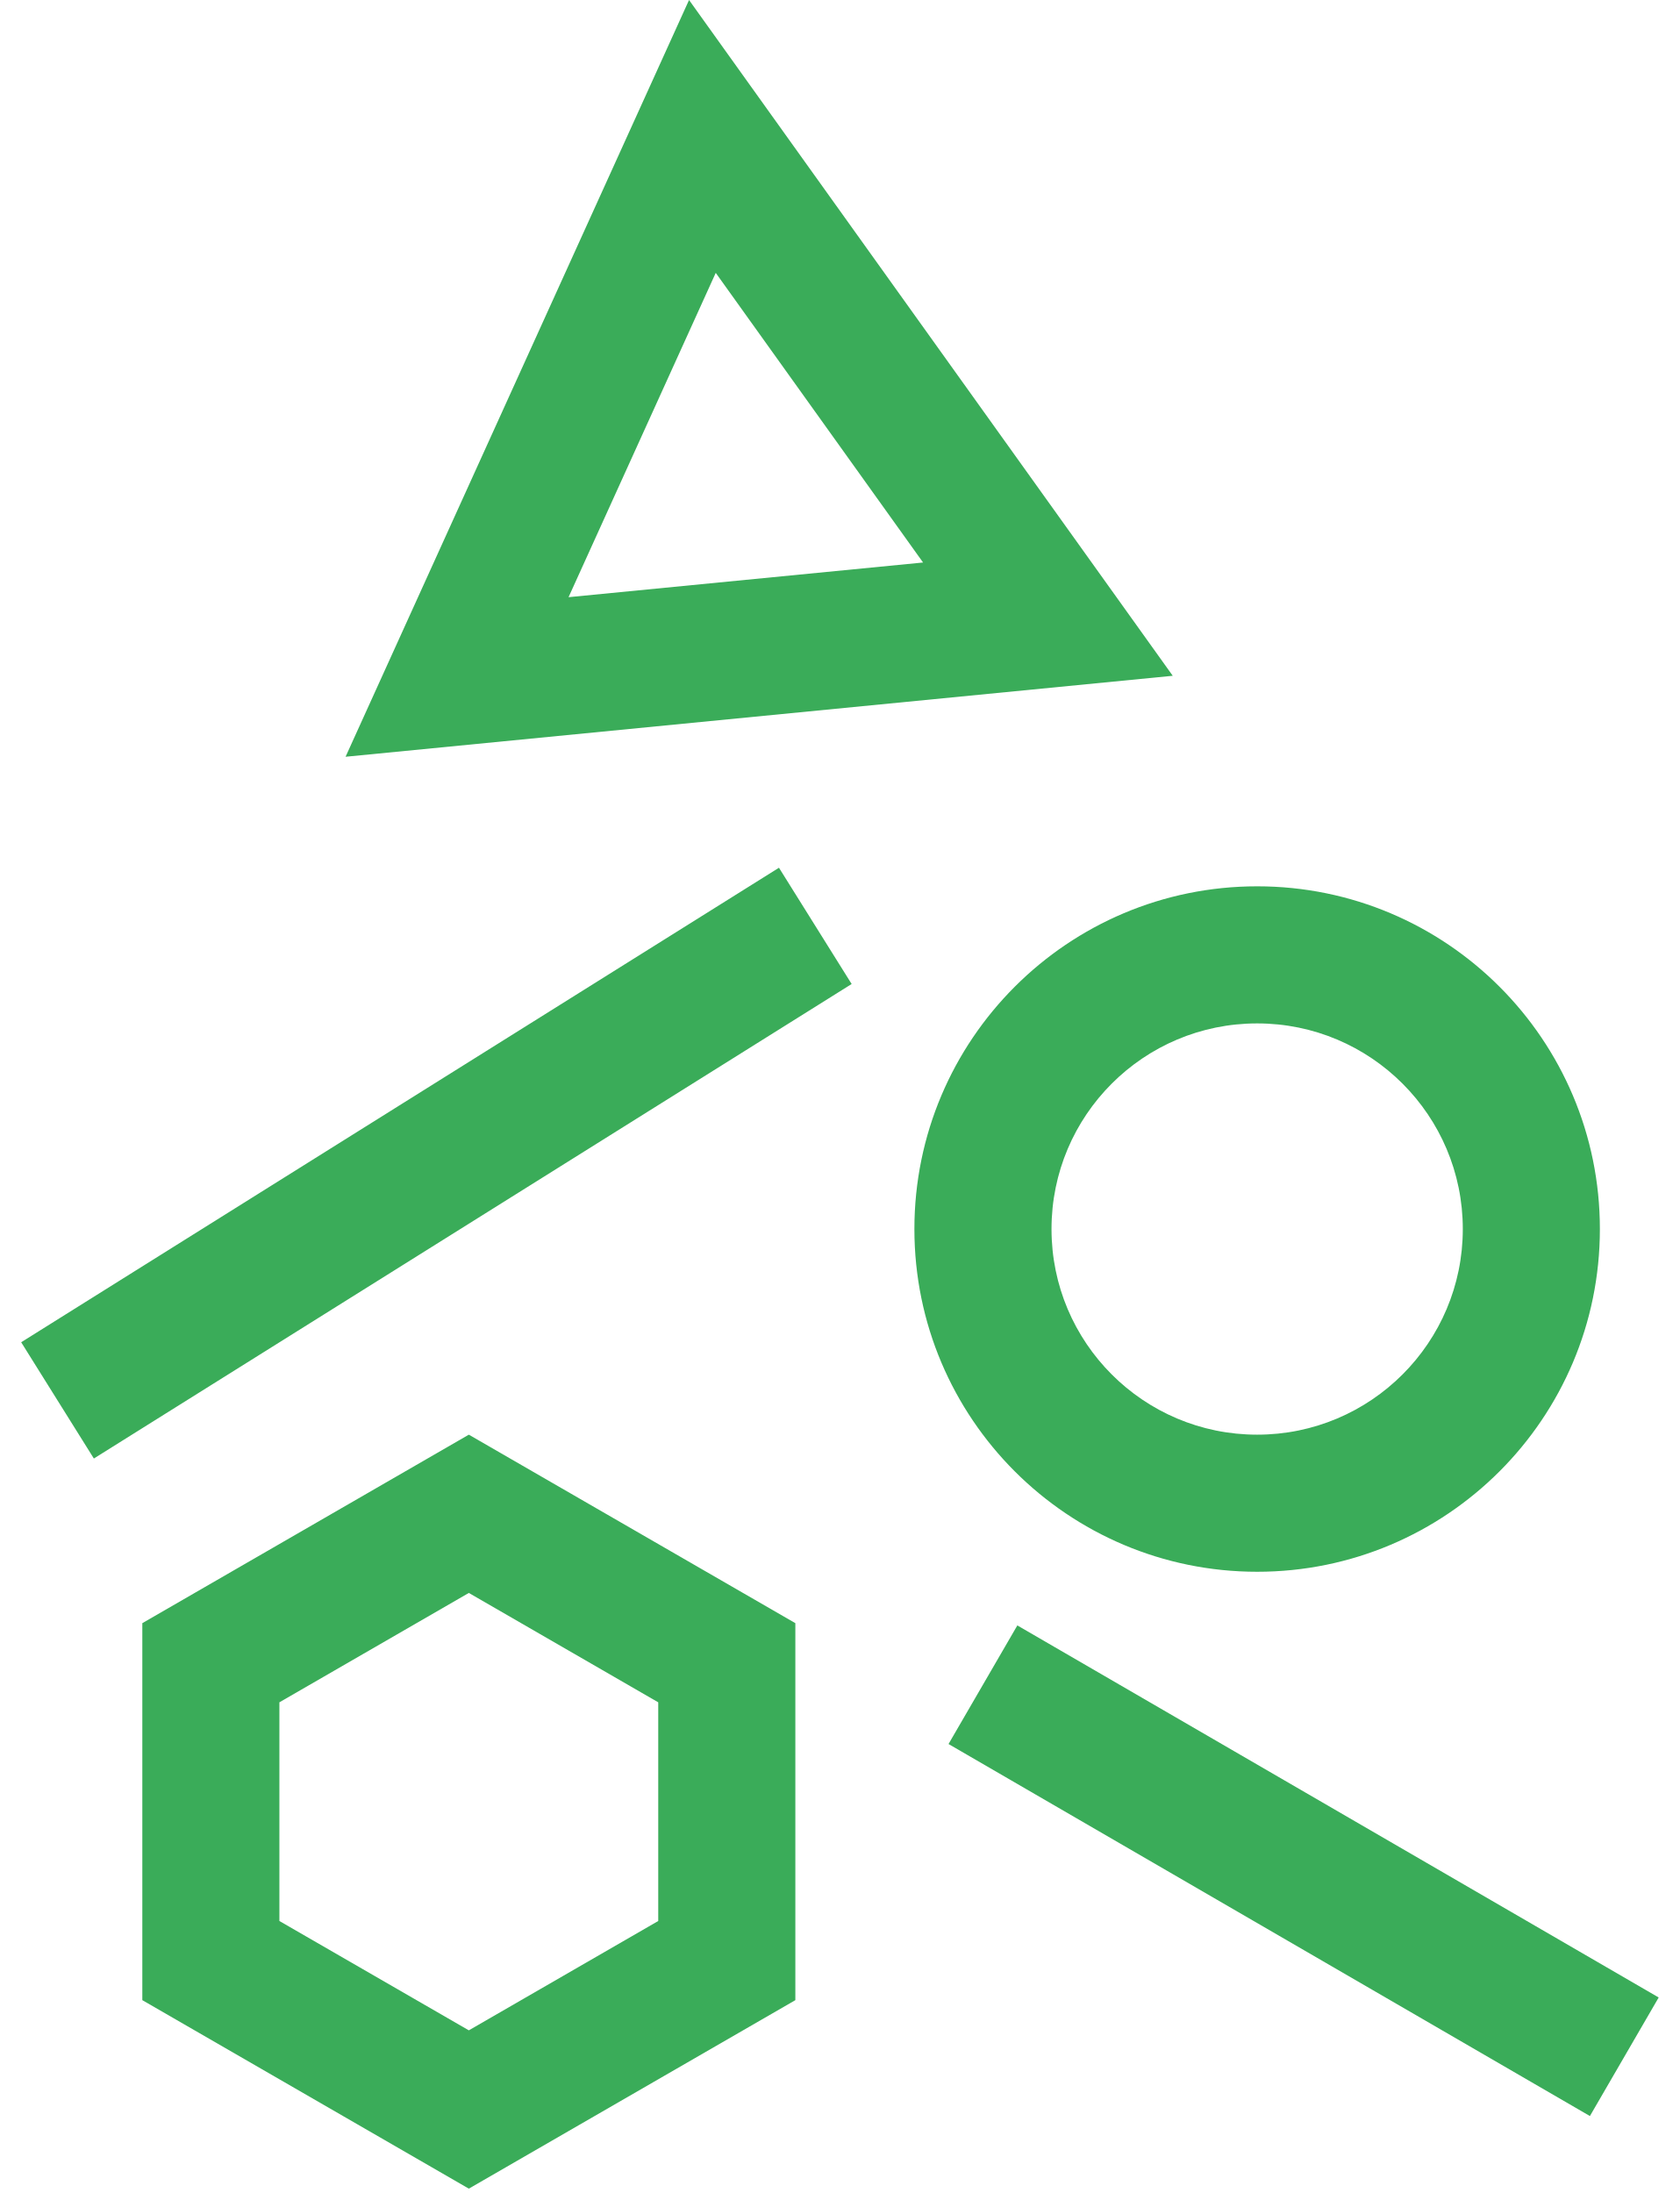
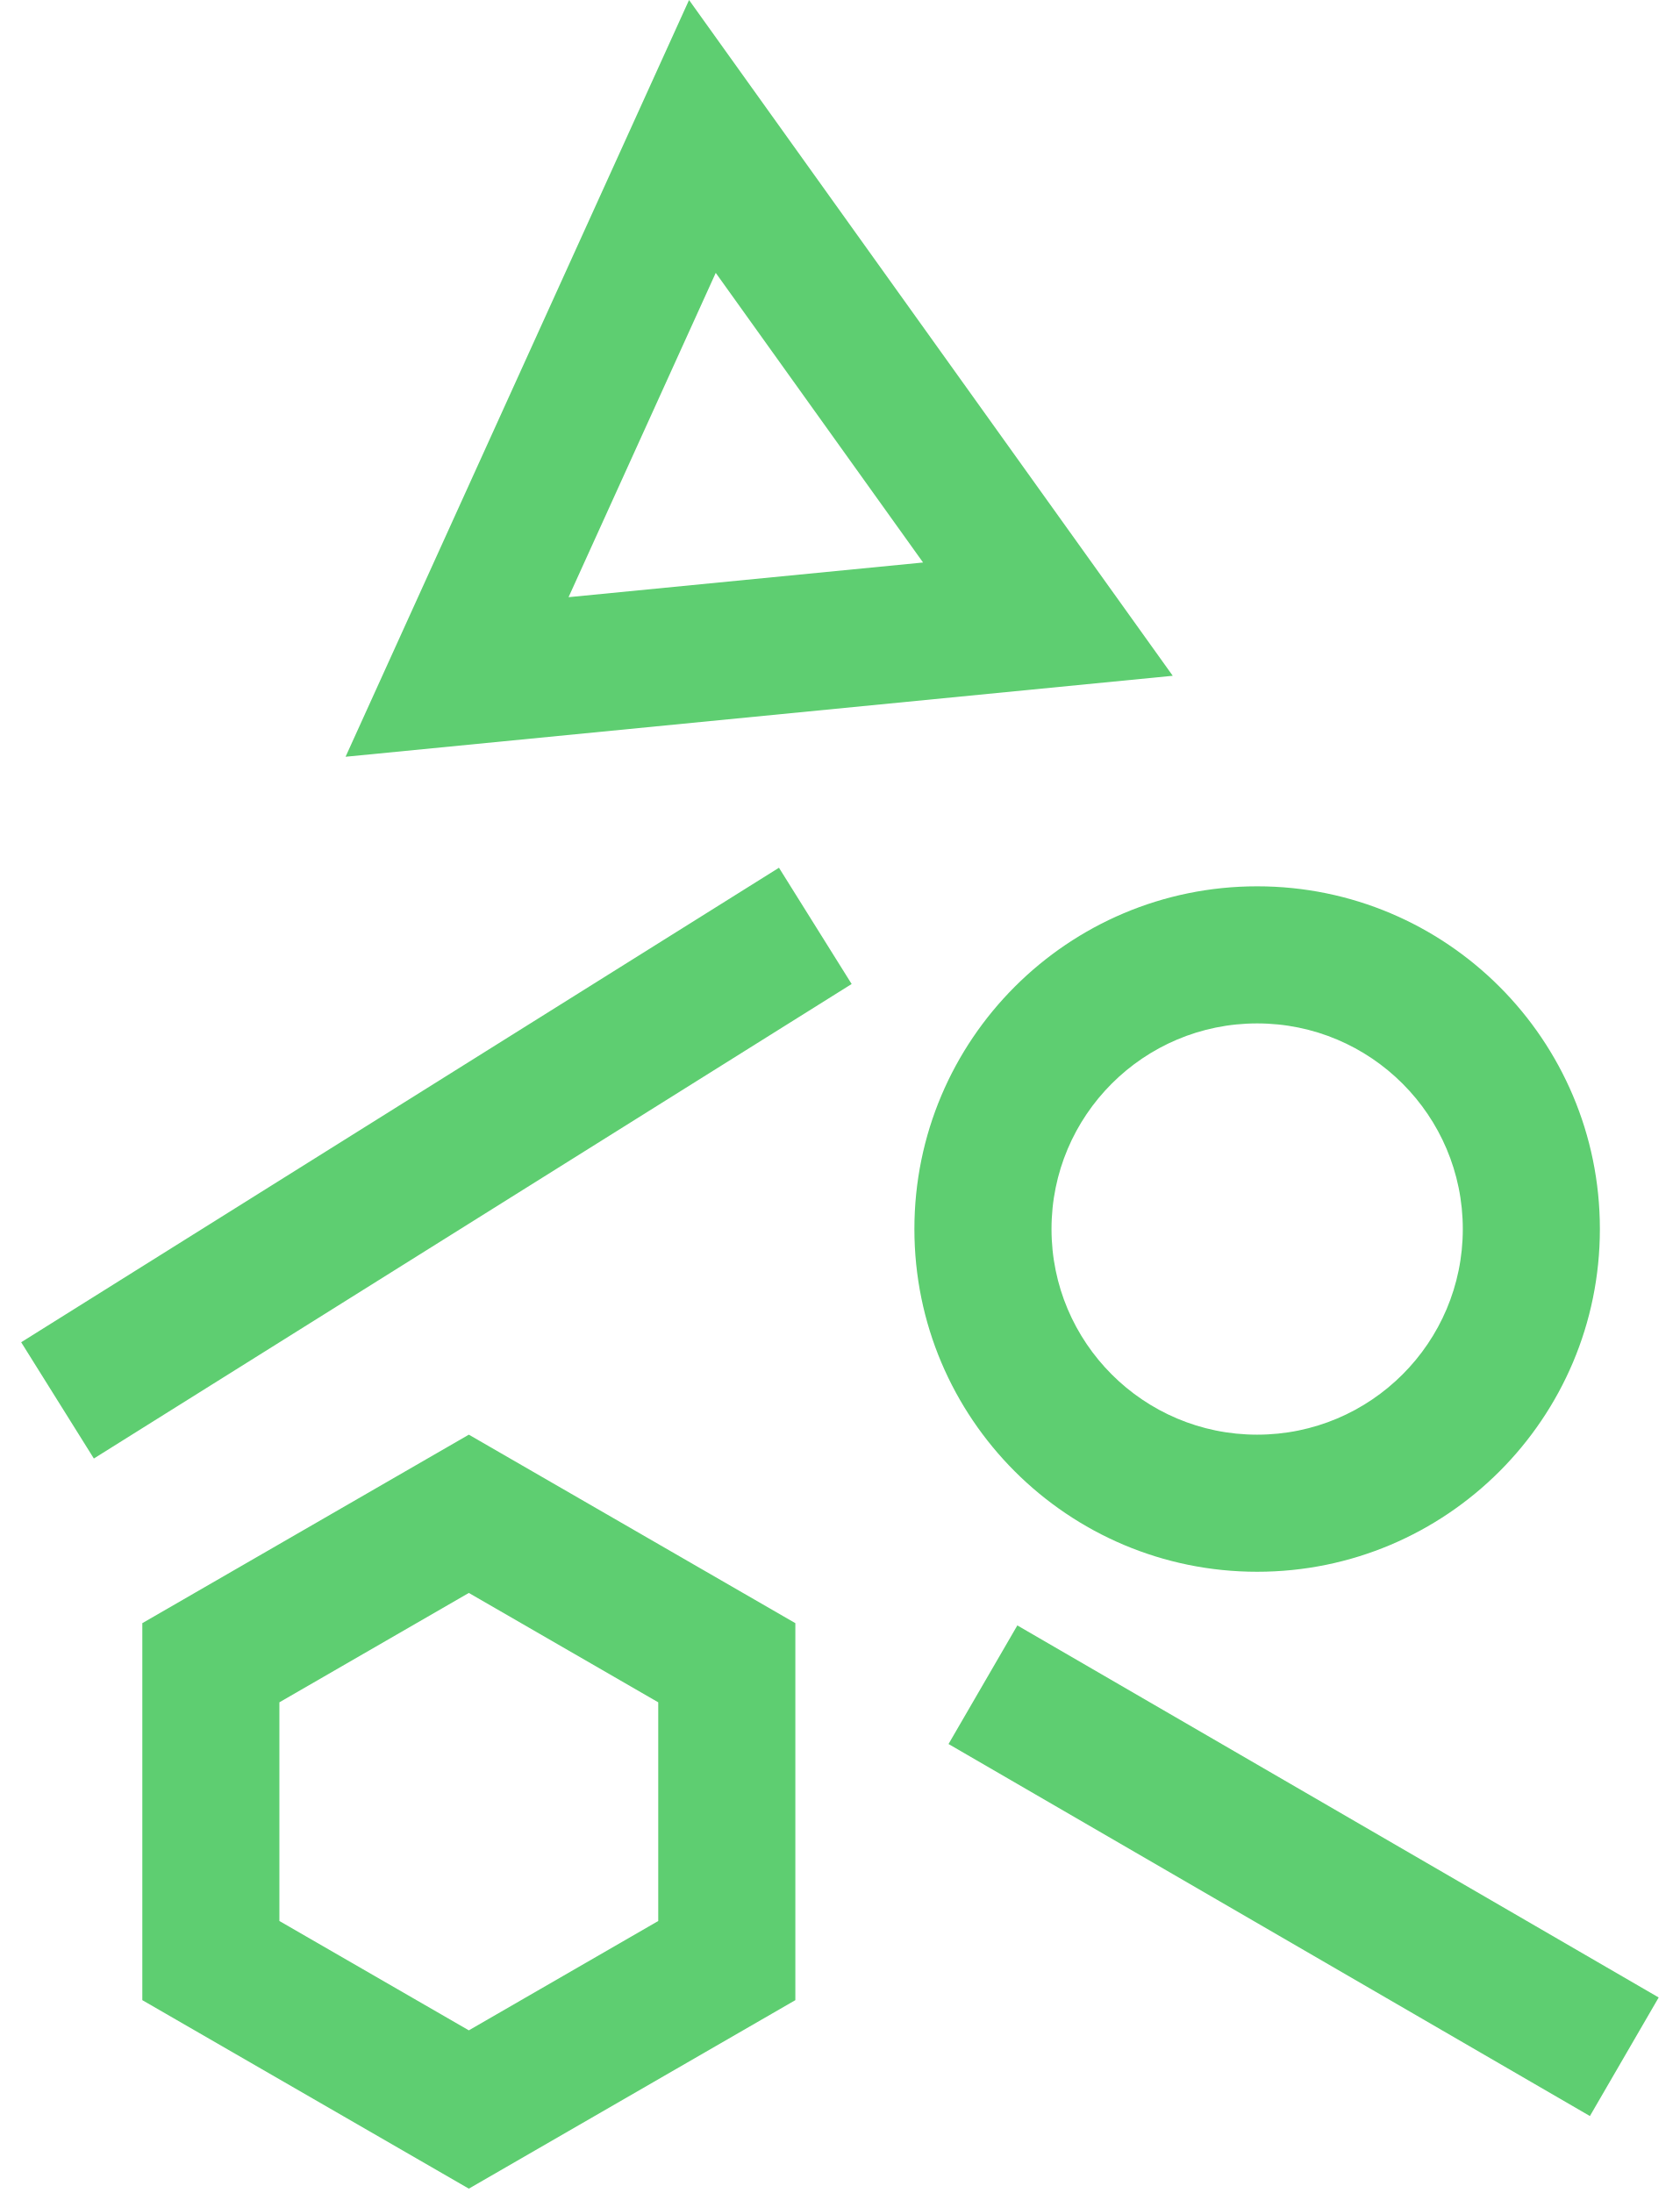
<svg xmlns="http://www.w3.org/2000/svg" width="100%" height="100%" viewBox="0 0 49 64" fill="none">
-   <path fill-rule="evenodd" clip-rule="evenodd" d="M10.084 22.085L20.107 -3.23439e-06L34.222 19.722L10.084 22.085ZM16.591 17.428L20.886 7.963L26.936 16.416L16.591 17.428ZM36.685 29.867C33.37 29.867 30.684 32.554 30.684 35.868C30.684 39.182 33.37 41.869 36.685 41.869C39.999 41.869 42.686 39.182 42.686 35.868C42.686 32.554 39.999 29.867 36.685 29.867ZM26.683 35.868C26.683 30.344 31.161 25.866 36.685 25.866C42.208 25.866 46.686 30.344 46.686 35.868C46.686 41.392 42.208 45.87 36.685 45.87C31.161 45.87 26.683 41.392 26.683 35.868ZM13.681 46.488L8.153 49.68V56.062L13.681 59.253L19.208 56.062V49.68L13.681 46.488ZM23.209 47.37L13.681 41.869L4.153 47.37V58.372L13.681 63.873L23.209 58.372V47.37ZM24.852 28.717L2.739 42.565L0.618 39.172L22.731 25.324L24.852 28.717ZM27.679 50.897L46.395 61.754L48.402 58.294L29.687 47.436L27.679 50.897Z" fill="#3AAC59" />
+   <path fill-rule="evenodd" clip-rule="evenodd" d="M10.084 22.085L20.107 -3.23439e-06L34.222 19.722L10.084 22.085ZM16.591 17.428L20.886 7.963L26.936 16.416L16.591 17.428ZM36.685 29.867C33.37 29.867 30.684 32.554 30.684 35.868C30.684 39.182 33.37 41.869 36.685 41.869C39.999 41.869 42.686 39.182 42.686 35.868C42.686 32.554 39.999 29.867 36.685 29.867ZM26.683 35.868C26.683 30.344 31.161 25.866 36.685 25.866C42.208 25.866 46.686 30.344 46.686 35.868C46.686 41.392 42.208 45.87 36.685 45.87C31.161 45.87 26.683 41.392 26.683 35.868ZM13.681 46.488L8.153 49.68V56.062L13.681 59.253L19.208 56.062V49.68L13.681 46.488ZM23.209 47.37L13.681 41.869L4.153 47.37V58.372L13.681 63.873L23.209 58.372V47.37ZM24.852 28.717L2.739 42.565L0.618 39.172L22.731 25.324L24.852 28.717ZM27.679 50.897L46.395 61.754L48.402 58.294L29.687 47.436L27.679 50.897Z" fill="#5ECE71" />
</svg>
